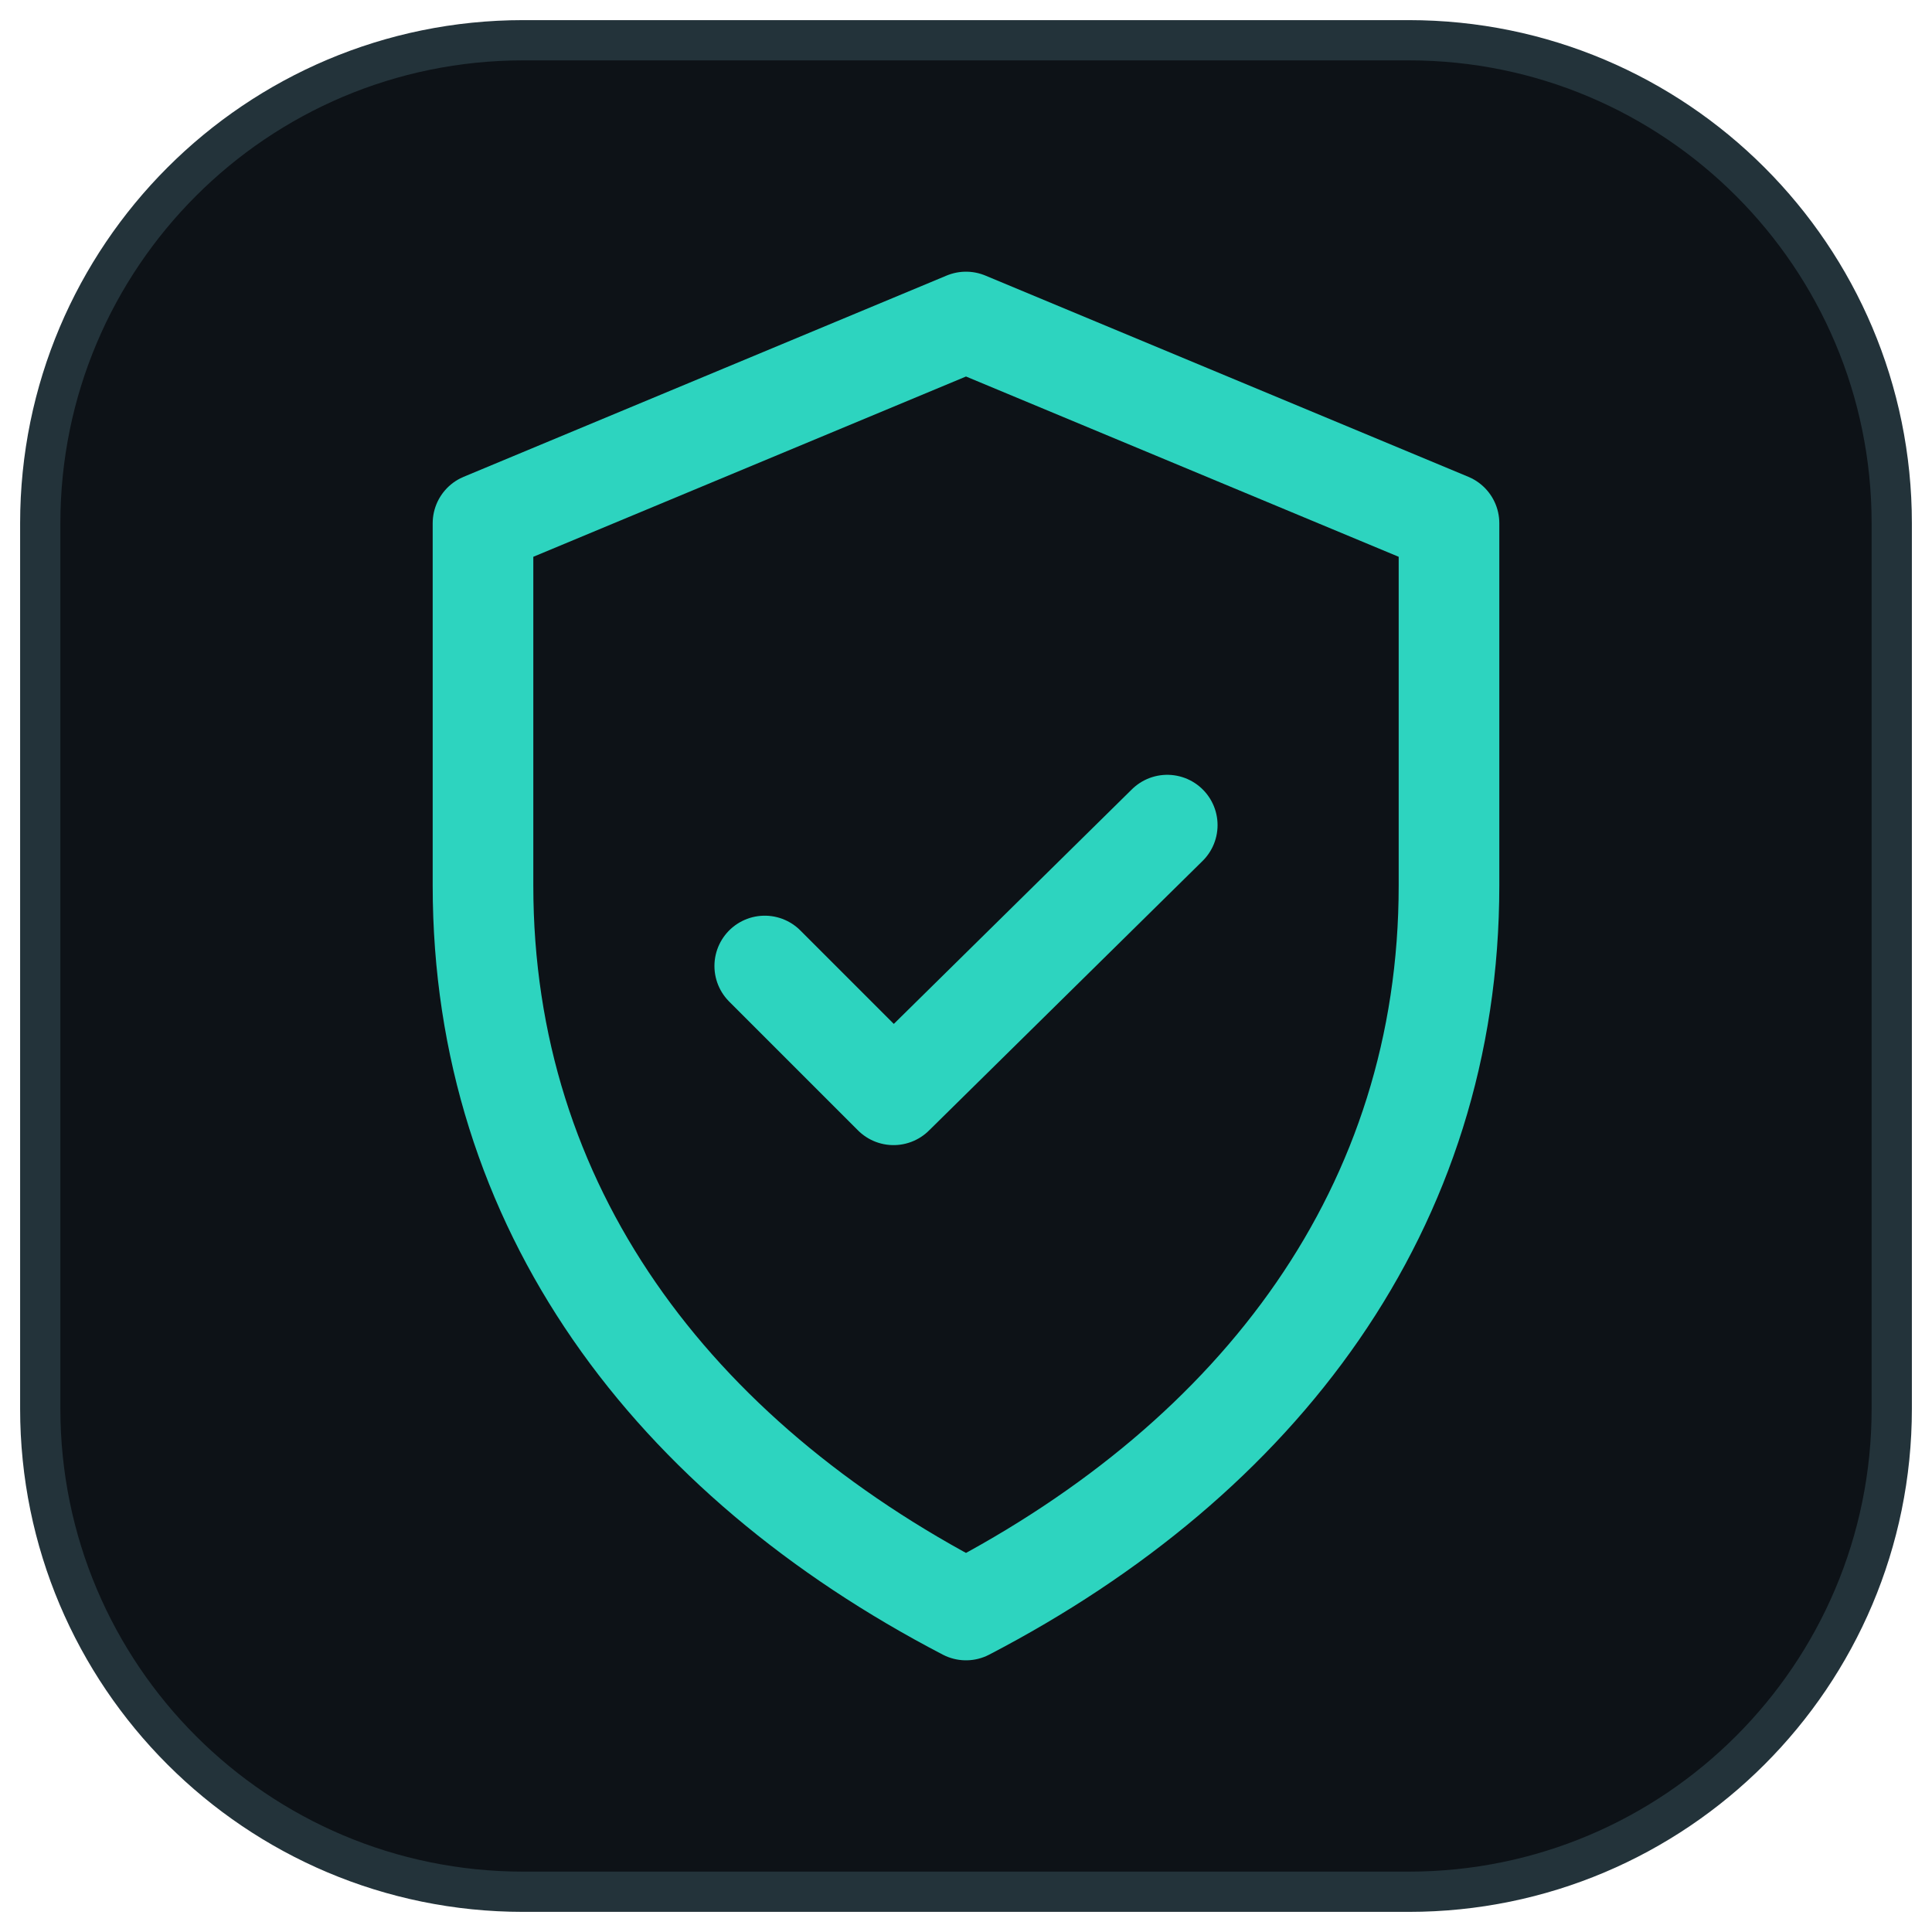
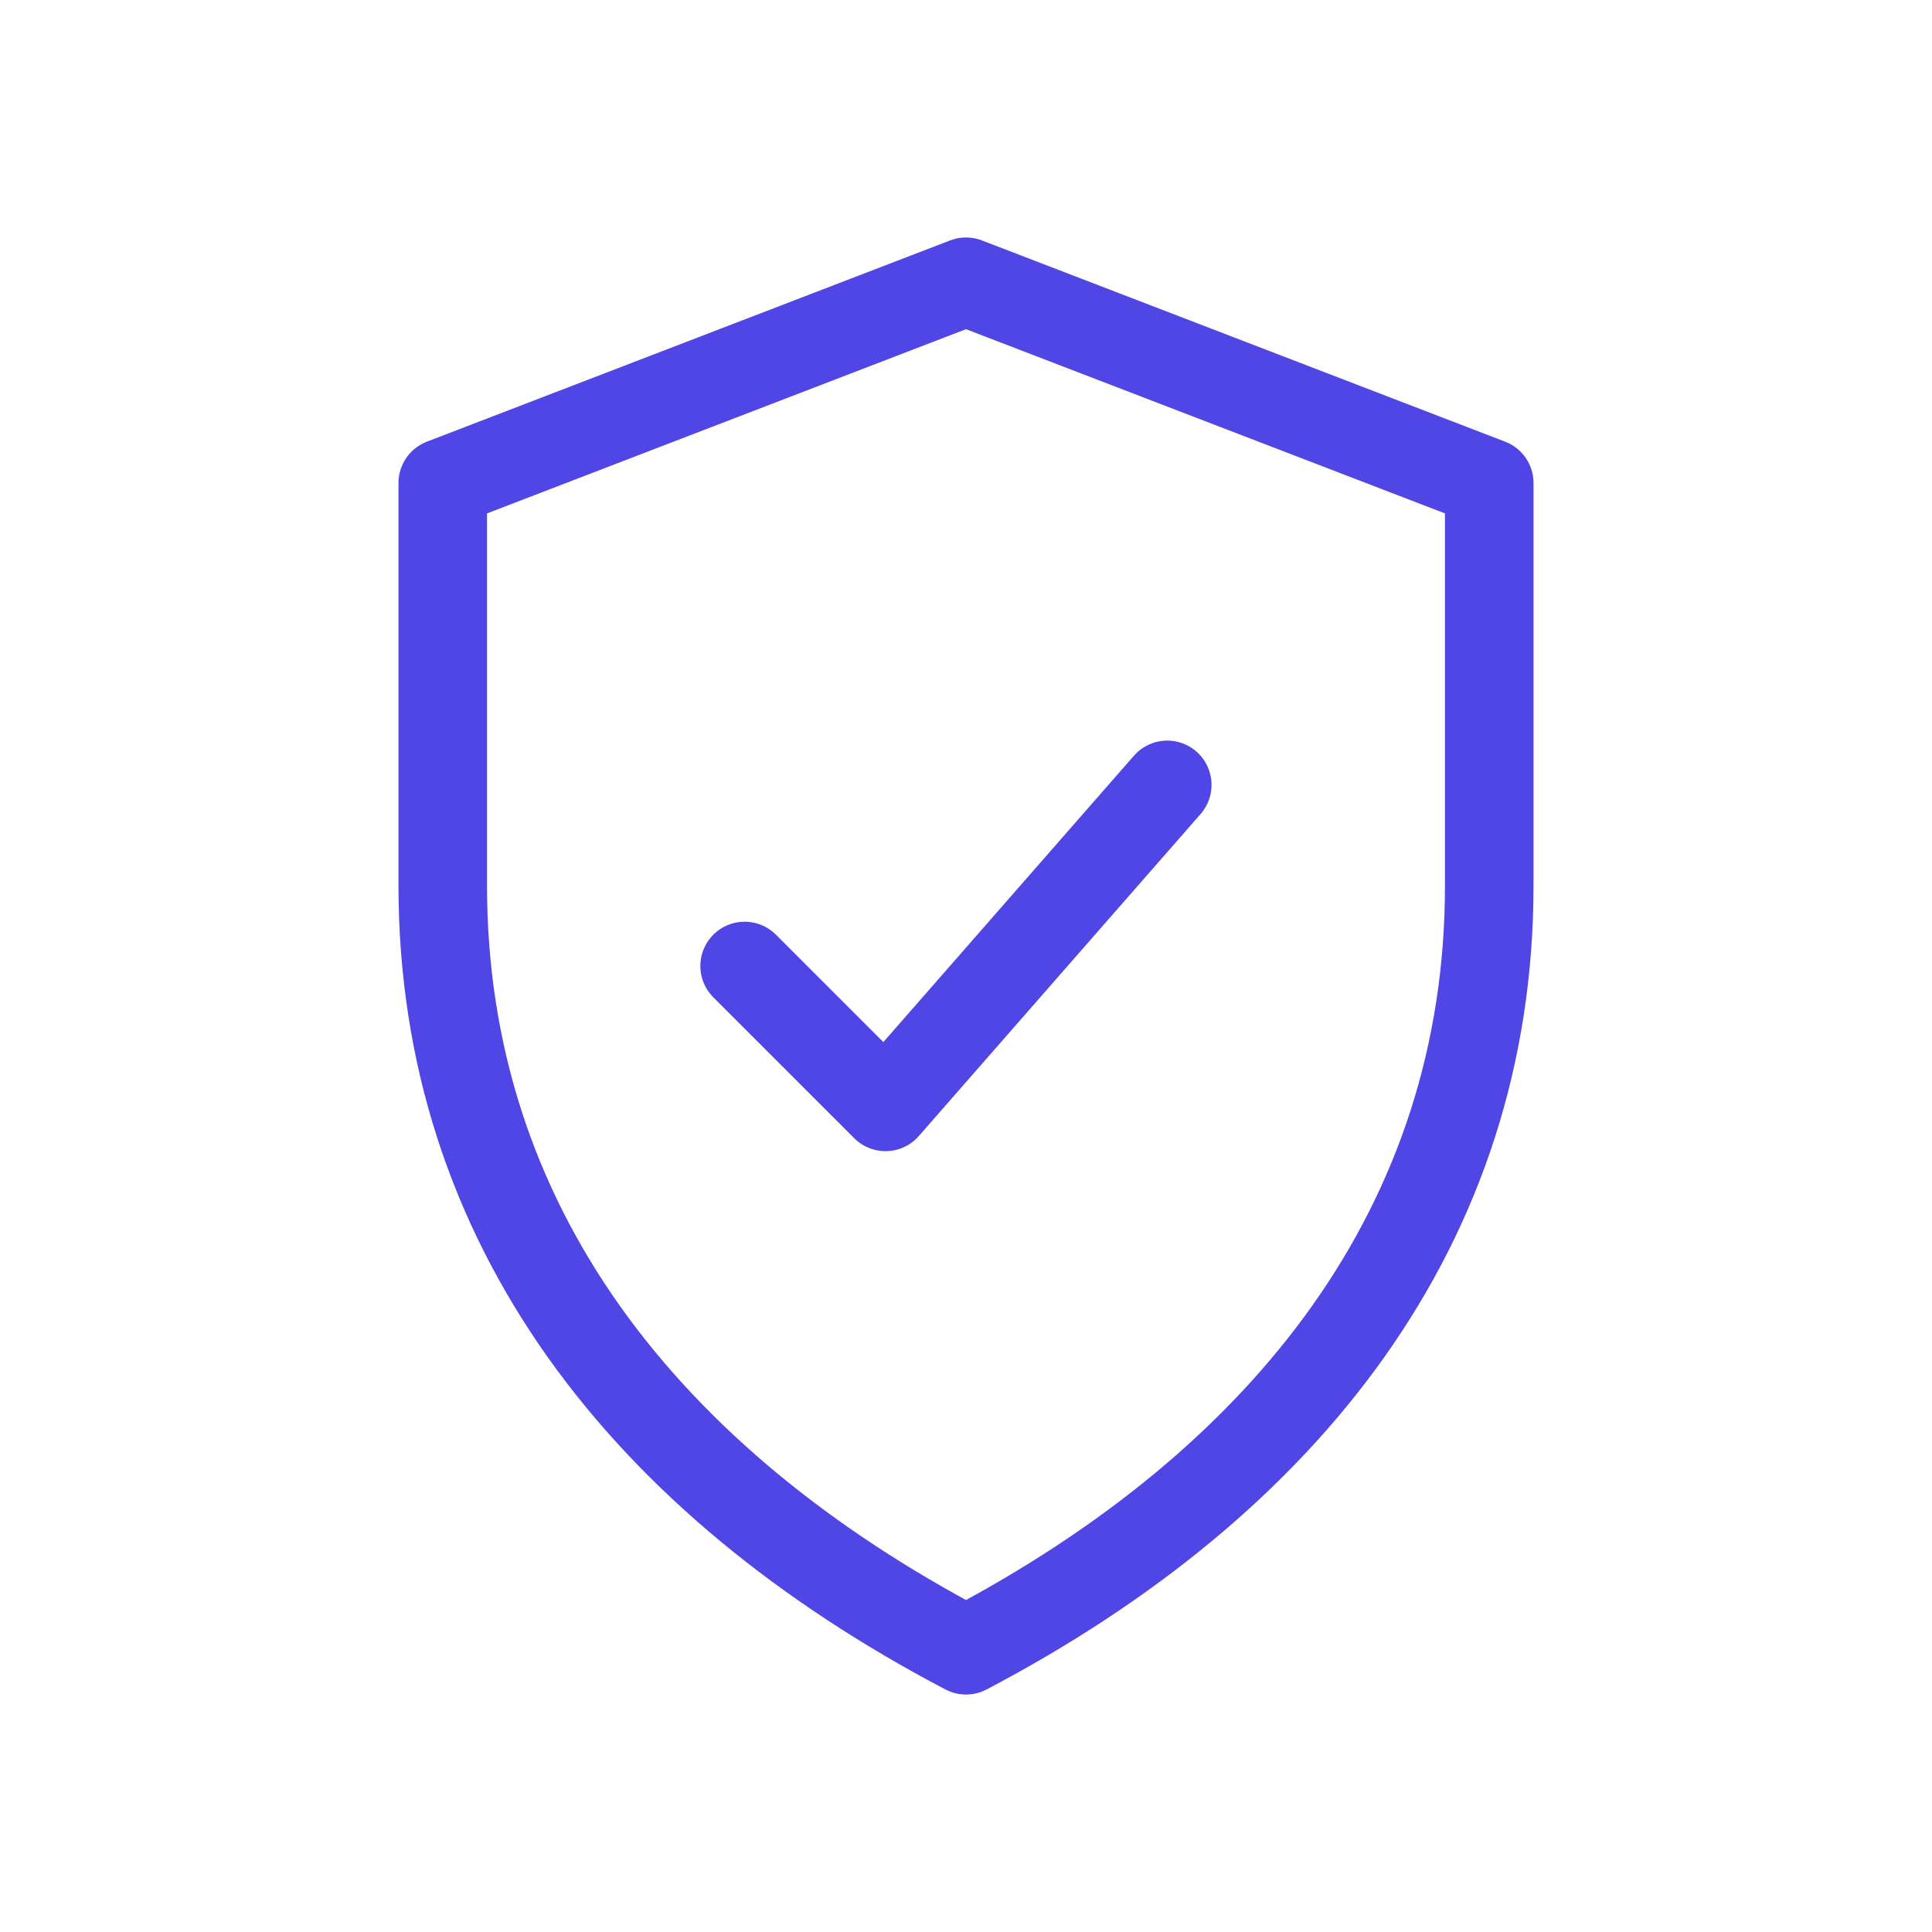
<svg xmlns="http://www.w3.org/2000/svg" viewBox="0 0 48 48" fill="none">
-   <rect x="1" y="1" width="46" height="46" rx="12" fill="#0D1217" stroke="#23333A" />
-   <path stroke="#2DD4BF" stroke-width="2.5" stroke-linecap="round" stroke-linejoin="round" d="M24 8l12 5v9c0 8-4.7 14.2-12 18-7.3-3.8-12-10-12-18v-9l12-5Z" />
-   <path stroke="#2DD4BF" stroke-width="2.5" stroke-linecap="round" stroke-linejoin="round" d="M19 24l3.2 3.2L29 20.5" />
+   <path stroke="#4F46E5" stroke-width="2.2" stroke-linecap="round" stroke-linejoin="round" d="M24 7l13 5v10c0 8.4-5 14.8-13 19-8-4.2-13-10.6-13-19V12l13-5Z" />
+   <path stroke="#4F46E5" stroke-width="2.2" stroke-linecap="round" stroke-linejoin="round" d="m18.5 24 3.5 3.5 7-8" />
</svg>
